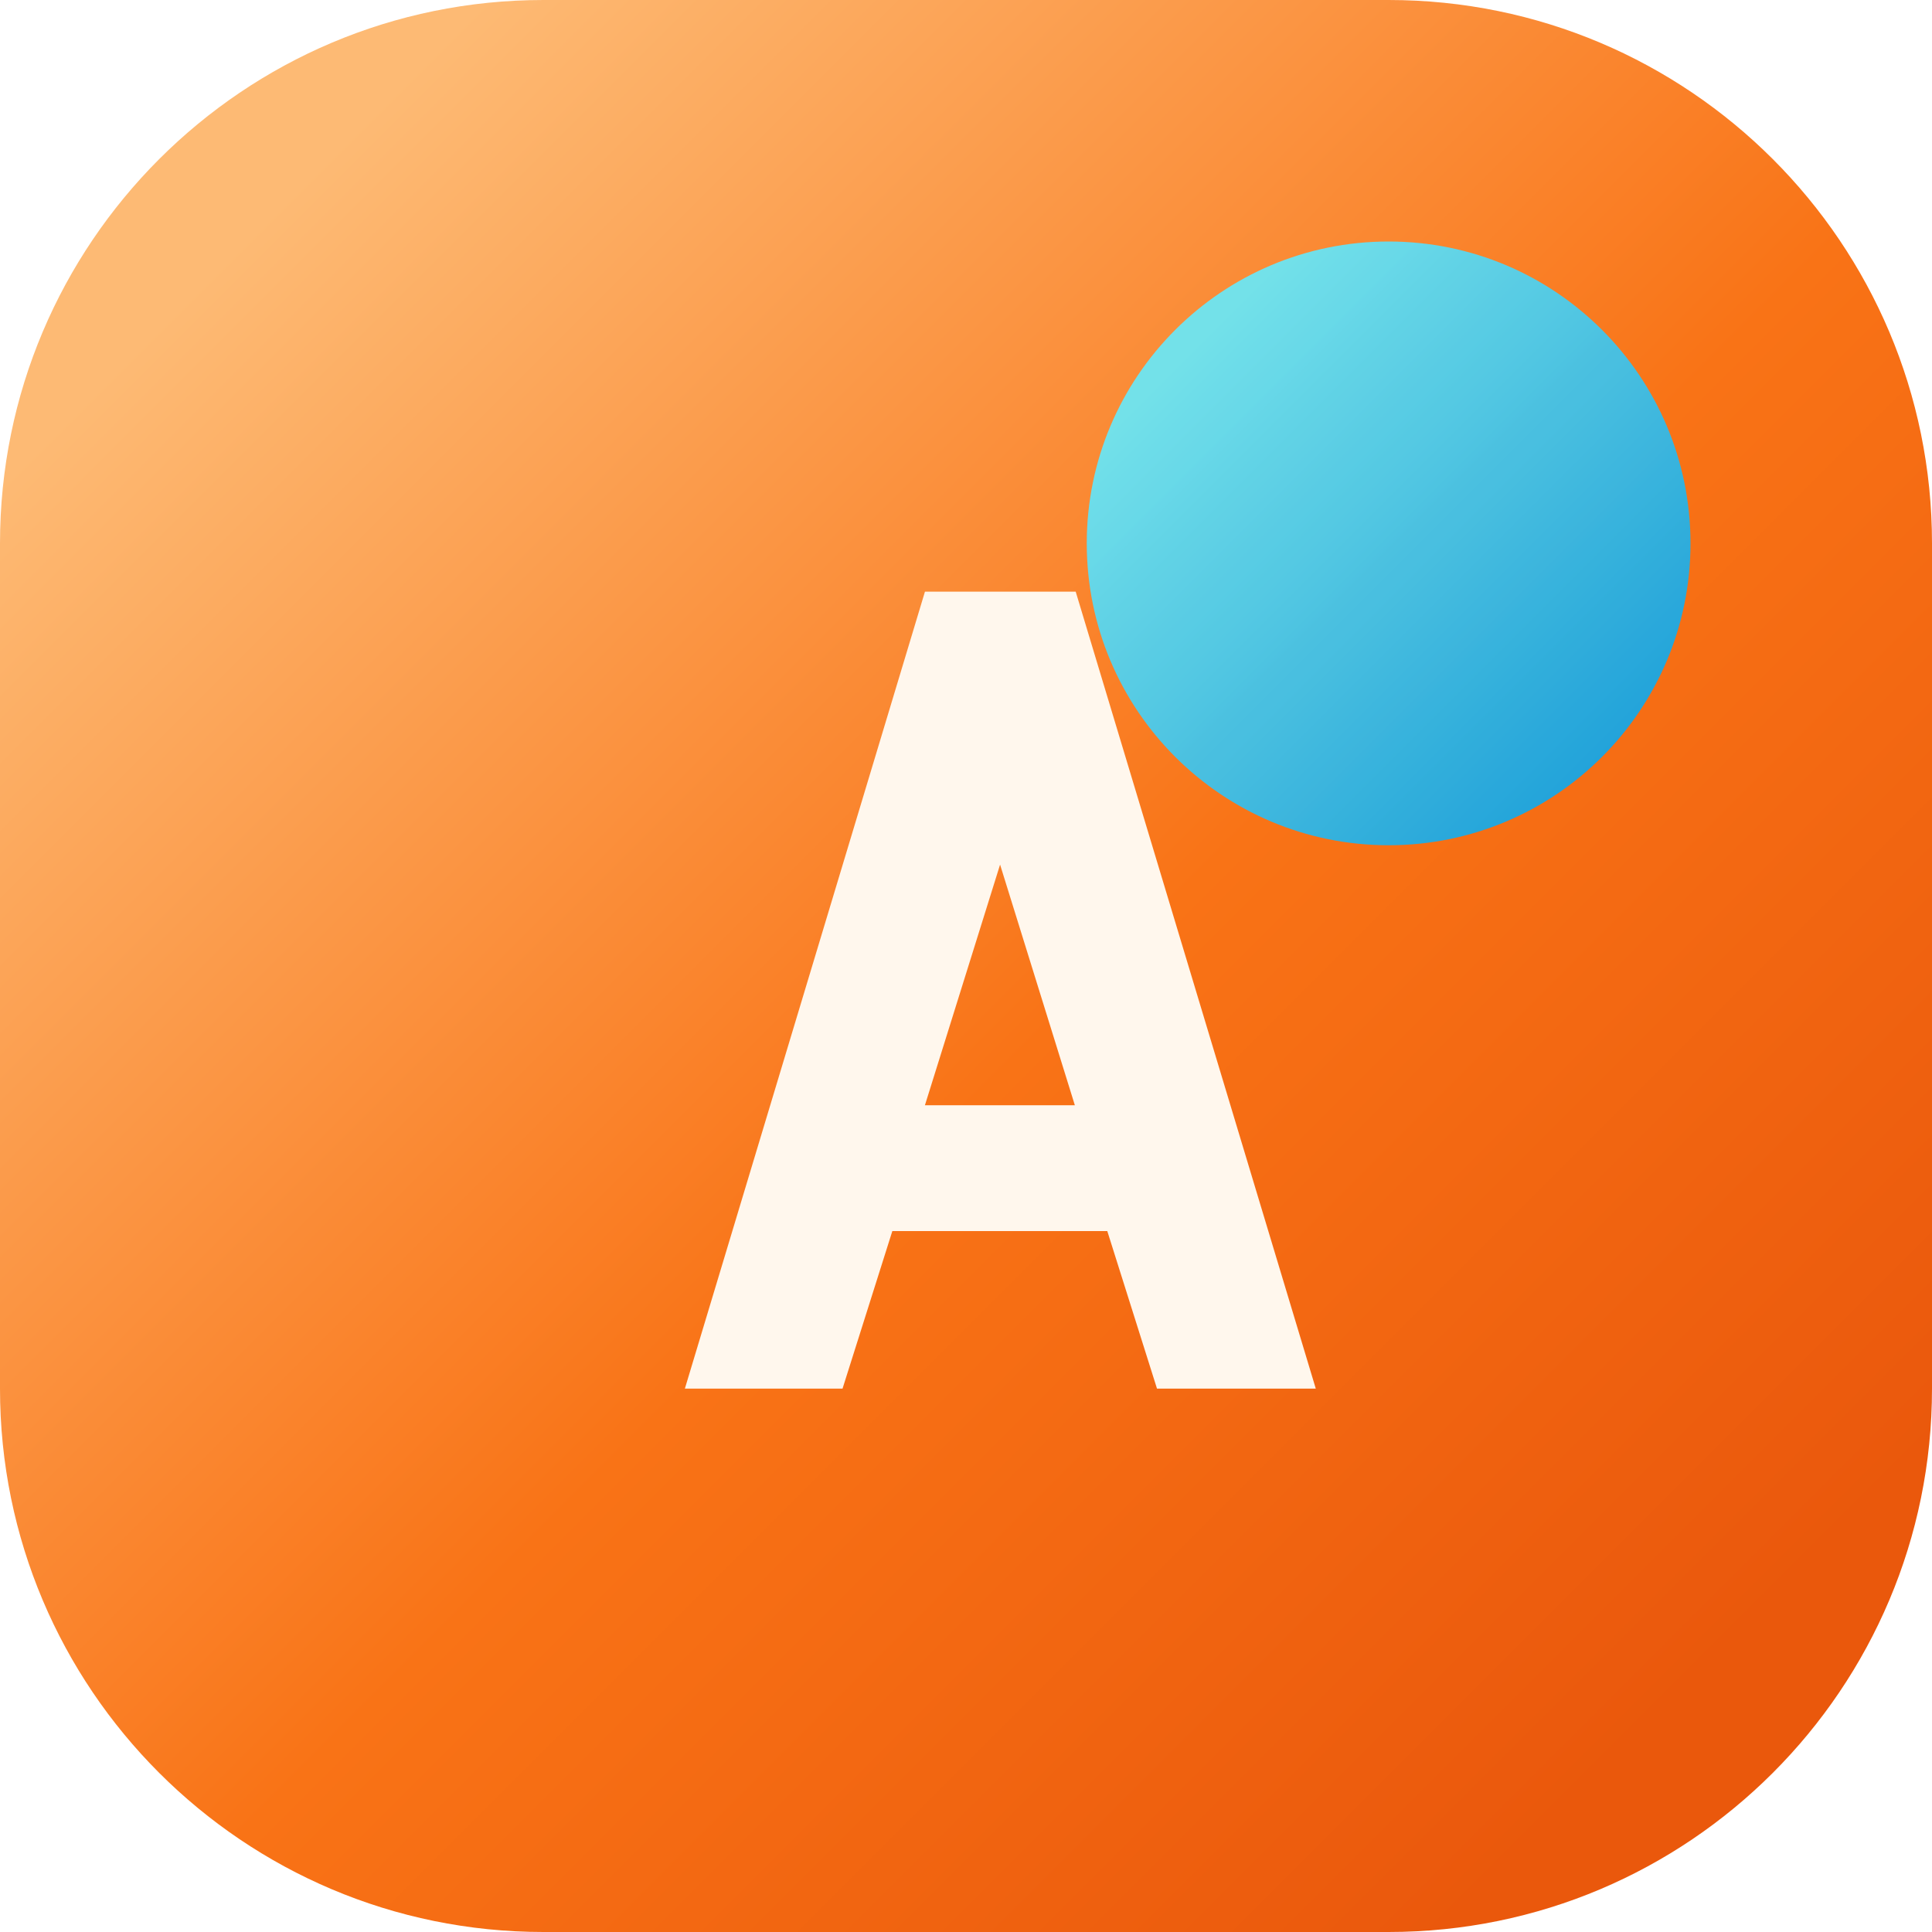
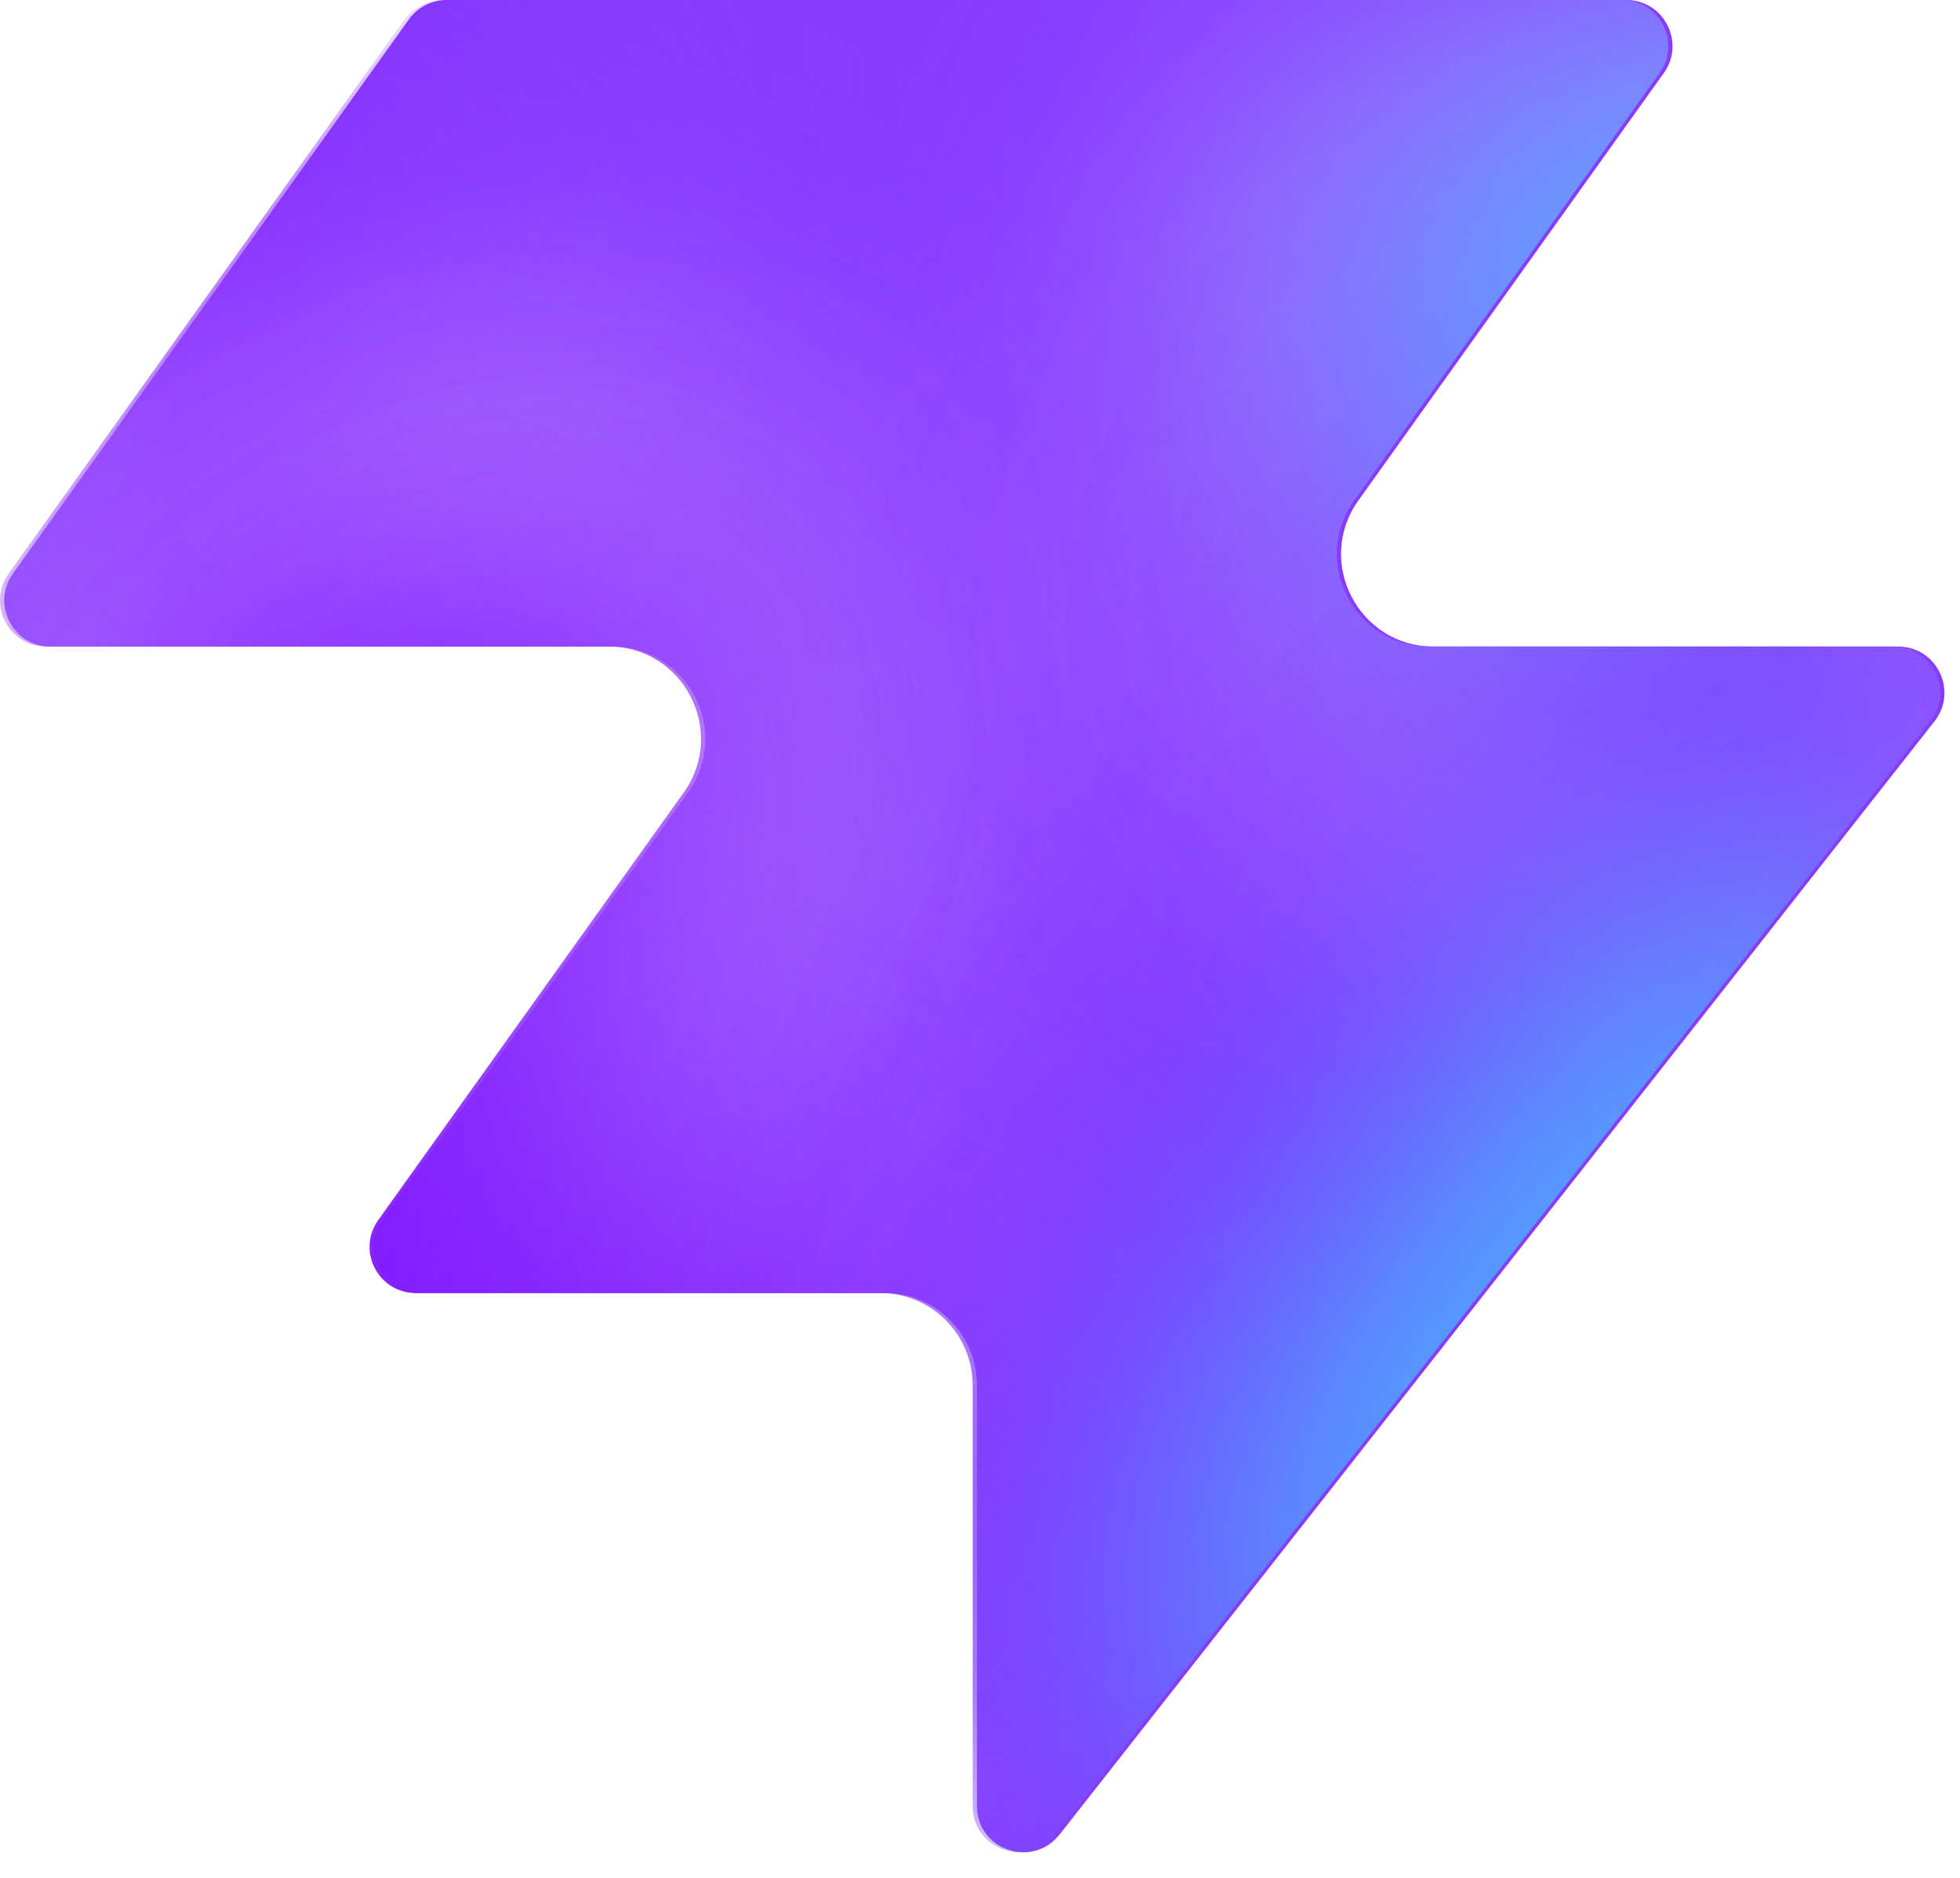
- <svg xmlns="http://www.w3.org/2000/svg" width="64" height="64" fill="none" viewBox="0 0 64 64">
+ <svg xmlns="http://www.w3.org/2000/svg" width="48" height="46" fill="none" viewBox="0 0 48 46">
+   <path fill="#863bff" d="M25.946 44.938c-.664.845-2.021.375-2.021-.698V33.937a2.26 2.26 0 0 0-2.262-2.262H10.287c-.92 0-1.456-1.04-.92-1.788l7.48-10.471c1.07-1.497 0-3.578-1.842-3.578H1.237c-.92 0-1.456-1.04-.92-1.788L10.013.474c.214-.297.556-.474.92-.474h28.894c.92 0 1.456 1.04.92 1.788l-7.48 10.471c-1.07 1.498 0 3.579 1.842 3.579h11.377c.943 0 1.473 1.088.89 1.83L25.947 44.94z" style="fill:#863bff;fill:color(display-p3 .525 .23 1);fill-opacity:1" />
+   <mask id="a" width="48" height="46" x="0" y="0" maskUnits="userSpaceOnUse" style="mask-type:alpha">
+     <path fill="#000" d="M25.842 44.938c-.664.844-2.021.375-2.021-.698V33.937a2.26 2.26 0 0 0-2.262-2.262H10.183c-.92 0-1.456-1.04-.92-1.788l7.48-10.471c1.07-1.498 0-3.579-1.842-3.579H1.133c-.92 0-1.456-1.04-.92-1.787L9.91.473c.214-.297.556-.474.92-.474h28.894c.92 0 1.456 1.04.92 1.788l-7.48 10.471c-1.07 1.498 0 3.578 1.842 3.578h11.377c.943 0 1.473 1.088.89 1.832L25.843 44.94z" style="fill:#000;fill-opacity:1" />
+   </mask>
+   <g mask="url(#a)">
+     <g filter="url(#b)">
+       <ellipse cx="5.508" cy="14.704" fill="#ede6ff" rx="5.508" ry="14.704" style="fill:#ede6ff;fill:color(display-p3 .927 .903 1);fill-opacity:1" transform="matrix(.00324 1 1 -.00324 -4.47 31.516)" />
+     </g>
+     <g filter="url(#c)">
+       <ellipse cx="10.399" cy="29.851" fill="#ede6ff" rx="10.399" ry="29.851" style="fill:#ede6ff;fill:color(display-p3 .927 .903 1);fill-opacity:1" transform="matrix(.00324 1 1 -.00324 -39.328 7.883)" />
+     </g>
+     <g filter="url(#d)">
+       <ellipse cx="5.508" cy="30.487" fill="#7e14ff" rx="5.508" ry="30.487" style="fill:#7e14ff;fill:color(display-p3 .492 .077 1);fill-opacity:1" transform="rotate(89.814 -25.913 -14.639)scale(1 -1)" />
+     </g>
+     <g filter="url(#e)">
+       <ellipse cx="5.508" cy="30.599" fill="#7e14ff" rx="5.508" ry="30.599" style="fill:#7e14ff;fill:color(display-p3 .492 .077 1);fill-opacity:1" transform="rotate(89.814 -32.644 -3.334)scale(1 -1)" />
+     </g>
+     <g filter="url(#f)">
+       <ellipse cx="5.508" cy="30.599" fill="#7e14ff" rx="5.508" ry="30.599" style="fill:#7e14ff;fill:color(display-p3 .492 .077 1);fill-opacity:1" transform="matrix(.00324 1 1 -.00324 -34.34 30.47)" />
+     </g>
+     <g filter="url(#g)">
+       <ellipse cx="14.072" cy="22.078" fill="#ede6ff" rx="14.072" ry="22.078" style="fill:#ede6ff;fill:color(display-p3 .927 .903 1);fill-opacity:1" transform="rotate(93.35 24.506 48.493)scale(-1 1)" />
+     </g>
+     <g filter="url(#h)">
+       <ellipse cx="3.47" cy="21.501" fill="#7e14ff" rx="3.47" ry="21.501" style="fill:#7e14ff;fill:color(display-p3 .492 .077 1);fill-opacity:1" transform="rotate(89.009 28.708 47.59)scale(-1 1)" />
+     </g>
+     <g filter="url(#i)">
+       <ellipse cx="3.47" cy="21.501" fill="#7e14ff" rx="3.47" ry="21.501" style="fill:#7e14ff;fill:color(display-p3 .492 .077 1);fill-opacity:1" transform="rotate(89.009 28.708 47.59)scale(-1 1)" />
+     </g>
+     <g filter="url(#j)">
+       <ellipse cx=".387" cy="8.972" fill="#7e14ff" rx="4.407" ry="29.108" style="fill:#7e14ff;fill:color(display-p3 .492 .077 1);fill-opacity:1" transform="rotate(39.51 .387 8.972)" />
+     </g>
+     <g filter="url(#k)">
+       <ellipse cx="47.523" cy="-6.092" fill="#7e14ff" rx="4.407" ry="29.108" style="fill:#7e14ff;fill:color(display-p3 .492 .077 1);fill-opacity:1" transform="rotate(37.892 47.523 -6.092)" />
+     </g>
+     <g filter="url(#l)">
+       <ellipse cx="41.412" cy="6.333" fill="#47bfff" rx="5.971" ry="9.665" style="fill:#47bfff;fill:color(display-p3 .28 .748 1);fill-opacity:1" transform="rotate(37.892 41.412 6.333)" />
+     </g>
+     <g filter="url(#m)">
+       <ellipse cx="-1.879" cy="38.332" fill="#7e14ff" rx="4.407" ry="29.108" style="fill:#7e14ff;fill:color(display-p3 .492 .077 1);fill-opacity:1" transform="rotate(37.892 -1.88 38.332)" />
+     </g>
+     <g filter="url(#n)">
+       <ellipse cx="-1.879" cy="38.332" fill="#7e14ff" rx="4.407" ry="29.108" style="fill:#7e14ff;fill:color(display-p3 .492 .077 1);fill-opacity:1" transform="rotate(37.892 -1.88 38.332)" />
+     </g>
+     <g filter="url(#o)">
+       <ellipse cx="35.651" cy="29.907" fill="#7e14ff" rx="4.407" ry="29.108" style="fill:#7e14ff;fill:color(display-p3 .492 .077 1);fill-opacity:1" transform="rotate(37.892 35.651 29.907)" />
+     </g>
+     <g filter="url(#p)">
+       <ellipse cx="38.418" cy="32.4" fill="#47bfff" rx="5.971" ry="15.297" style="fill:#47bfff;fill:color(display-p3 .28 .748 1);fill-opacity:1" transform="rotate(37.892 38.418 32.4)" />
+     </g>
+   </g>
  <defs>
-     <linearGradient id="bg" x1="8" x2="56" y1="8" y2="56" gradientUnits="userSpaceOnUse">
-       <stop stop-color="#FDBA74" />
-       <stop offset="0.55" stop-color="#F97316" />
-       <stop offset="1" stop-color="#EA580C" />
-     </linearGradient>
-     <linearGradient id="accent" x1="39" x2="53" y1="12" y2="26" gradientUnits="userSpaceOnUse">
-       <stop stop-color="#67E8F9" />
-       <stop offset="1" stop-color="#0EA5E9" />
-     </linearGradient>
+     <filter id="b" width="60.045" height="41.654" x="-19.77" y="16.149" color-interpolation-filters="sRGB" filterUnits="userSpaceOnUse">
+       <feFlood flood-opacity="0" result="BackgroundImageFix" />
+       <feBlend in="SourceGraphic" in2="BackgroundImageFix" result="shape" />
+       <feGaussianBlur result="effect1_foregroundBlur_2002_17158" stdDeviation="7.659" />
+     </filter>
+     <filter id="c" width="90.34" height="51.437" x="-54.613" y="-7.533" color-interpolation-filters="sRGB" filterUnits="userSpaceOnUse">
+       <feFlood flood-opacity="0" result="BackgroundImageFix" />
+       <feBlend in="SourceGraphic" in2="BackgroundImageFix" result="shape" />
+       <feGaussianBlur result="effect1_foregroundBlur_2002_17158" stdDeviation="7.659" />
+     </filter>
+     <filter id="d" width="79.355" height="29.4" x="-49.64" y="2.03" color-interpolation-filters="sRGB" filterUnits="userSpaceOnUse">
+       <feFlood flood-opacity="0" result="BackgroundImageFix" />
+       <feBlend in="SourceGraphic" in2="BackgroundImageFix" result="shape" />
+       <feGaussianBlur result="effect1_foregroundBlur_2002_17158" stdDeviation="4.596" />
+     </filter>
+     <filter id="e" width="79.579" height="29.4" x="-45.045" y="20.029" color-interpolation-filters="sRGB" filterUnits="userSpaceOnUse">
+       <feFlood flood-opacity="0" result="BackgroundImageFix" />
+       <feBlend in="SourceGraphic" in2="BackgroundImageFix" result="shape" />
+       <feGaussianBlur result="effect1_foregroundBlur_2002_17158" stdDeviation="4.596" />
+     </filter>
+     <filter id="f" width="79.579" height="29.4" x="-43.513" y="21.178" color-interpolation-filters="sRGB" filterUnits="userSpaceOnUse">
+       <feFlood flood-opacity="0" result="BackgroundImageFix" />
+       <feBlend in="SourceGraphic" in2="BackgroundImageFix" result="shape" />
+       <feGaussianBlur result="effect1_foregroundBlur_2002_17158" stdDeviation="4.596" />
+     </filter>
+     <filter id="g" width="74.749" height="58.852" x="15.756" y="-17.901" color-interpolation-filters="sRGB" filterUnits="userSpaceOnUse">
+       <feFlood flood-opacity="0" result="BackgroundImageFix" />
+       <feBlend in="SourceGraphic" in2="BackgroundImageFix" result="shape" />
+       <feGaussianBlur result="effect1_foregroundBlur_2002_17158" stdDeviation="7.659" />
+     </filter>
+     <filter id="h" width="61.377" height="25.362" x="23.548" y="2.284" color-interpolation-filters="sRGB" filterUnits="userSpaceOnUse">
+       <feFlood flood-opacity="0" result="BackgroundImageFix" />
+       <feBlend in="SourceGraphic" in2="BackgroundImageFix" result="shape" />
+       <feGaussianBlur result="effect1_foregroundBlur_2002_17158" stdDeviation="4.596" />
+     </filter>
+     <filter id="i" width="61.377" height="25.362" x="23.548" y="2.284" color-interpolation-filters="sRGB" filterUnits="userSpaceOnUse">
+       <feFlood flood-opacity="0" result="BackgroundImageFix" />
+       <feBlend in="SourceGraphic" in2="BackgroundImageFix" result="shape" />
+       <feGaussianBlur result="effect1_foregroundBlur_2002_17158" stdDeviation="4.596" />
+     </filter>
+     <filter id="j" width="56.045" height="63.649" x="-27.636" y="-22.853" color-interpolation-filters="sRGB" filterUnits="userSpaceOnUse">
+       <feFlood flood-opacity="0" result="BackgroundImageFix" />
+       <feBlend in="SourceGraphic" in2="BackgroundImageFix" result="shape" />
+       <feGaussianBlur result="effect1_foregroundBlur_2002_17158" stdDeviation="4.596" />
+     </filter>
+     <filter id="k" width="54.814" height="64.646" x="20.116" y="-38.415" color-interpolation-filters="sRGB" filterUnits="userSpaceOnUse">
+       <feFlood flood-opacity="0" result="BackgroundImageFix" />
+       <feBlend in="SourceGraphic" in2="BackgroundImageFix" result="shape" />
+       <feGaussianBlur result="effect1_foregroundBlur_2002_17158" stdDeviation="4.596" />
+     </filter>
+     <filter id="l" width="33.541" height="35.313" x="24.641" y="-11.323" color-interpolation-filters="sRGB" filterUnits="userSpaceOnUse">
+       <feFlood flood-opacity="0" result="BackgroundImageFix" />
+       <feBlend in="SourceGraphic" in2="BackgroundImageFix" result="shape" />
+       <feGaussianBlur result="effect1_foregroundBlur_2002_17158" stdDeviation="4.596" />
+     </filter>
+     <filter id="m" width="54.814" height="64.646" x="-29.286" y="6.009" color-interpolation-filters="sRGB" filterUnits="userSpaceOnUse">
+       <feFlood flood-opacity="0" result="BackgroundImageFix" />
+       <feBlend in="SourceGraphic" in2="BackgroundImageFix" result="shape" />
+       <feGaussianBlur result="effect1_foregroundBlur_2002_17158" stdDeviation="4.596" />
+     </filter>
+     <filter id="n" width="54.814" height="64.646" x="-29.286" y="6.009" color-interpolation-filters="sRGB" filterUnits="userSpaceOnUse">
+       <feFlood flood-opacity="0" result="BackgroundImageFix" />
+       <feBlend in="SourceGraphic" in2="BackgroundImageFix" result="shape" />
+       <feGaussianBlur result="effect1_foregroundBlur_2002_17158" stdDeviation="4.596" />
+     </filter>
+     <filter id="o" width="54.814" height="64.646" x="8.244" y="-2.416" color-interpolation-filters="sRGB" filterUnits="userSpaceOnUse">
+       <feFlood flood-opacity="0" result="BackgroundImageFix" />
+       <feBlend in="SourceGraphic" in2="BackgroundImageFix" result="shape" />
+       <feGaussianBlur result="effect1_foregroundBlur_2002_17158" stdDeviation="4.596" />
+     </filter>
+     <filter id="p" width="39.409" height="43.623" x="18.713" y="10.588" color-interpolation-filters="sRGB" filterUnits="userSpaceOnUse">
+       <feFlood flood-opacity="0" result="BackgroundImageFix" />
+       <feBlend in="SourceGraphic" in2="BackgroundImageFix" result="shape" />
+       <feGaussianBlur result="effect1_foregroundBlur_2002_17158" stdDeviation="4.596" />
+     </filter>
  </defs>
-   <rect width="64" height="64" rx="18" fill="url(#bg)" />
-   <circle cx="46" cy="18" r="10" fill="url(#accent)" opacity=".92" />
-   <path fill="#FFF7ED" d="M22.687 46 30.64 19.6h4.994L43.587 46h-5.26l-1.647-5.22H29.56L27.91 46h-5.223Zm7.951-9.387h4.968l-2.477-7.972-2.49 7.972Z" />
</svg>
